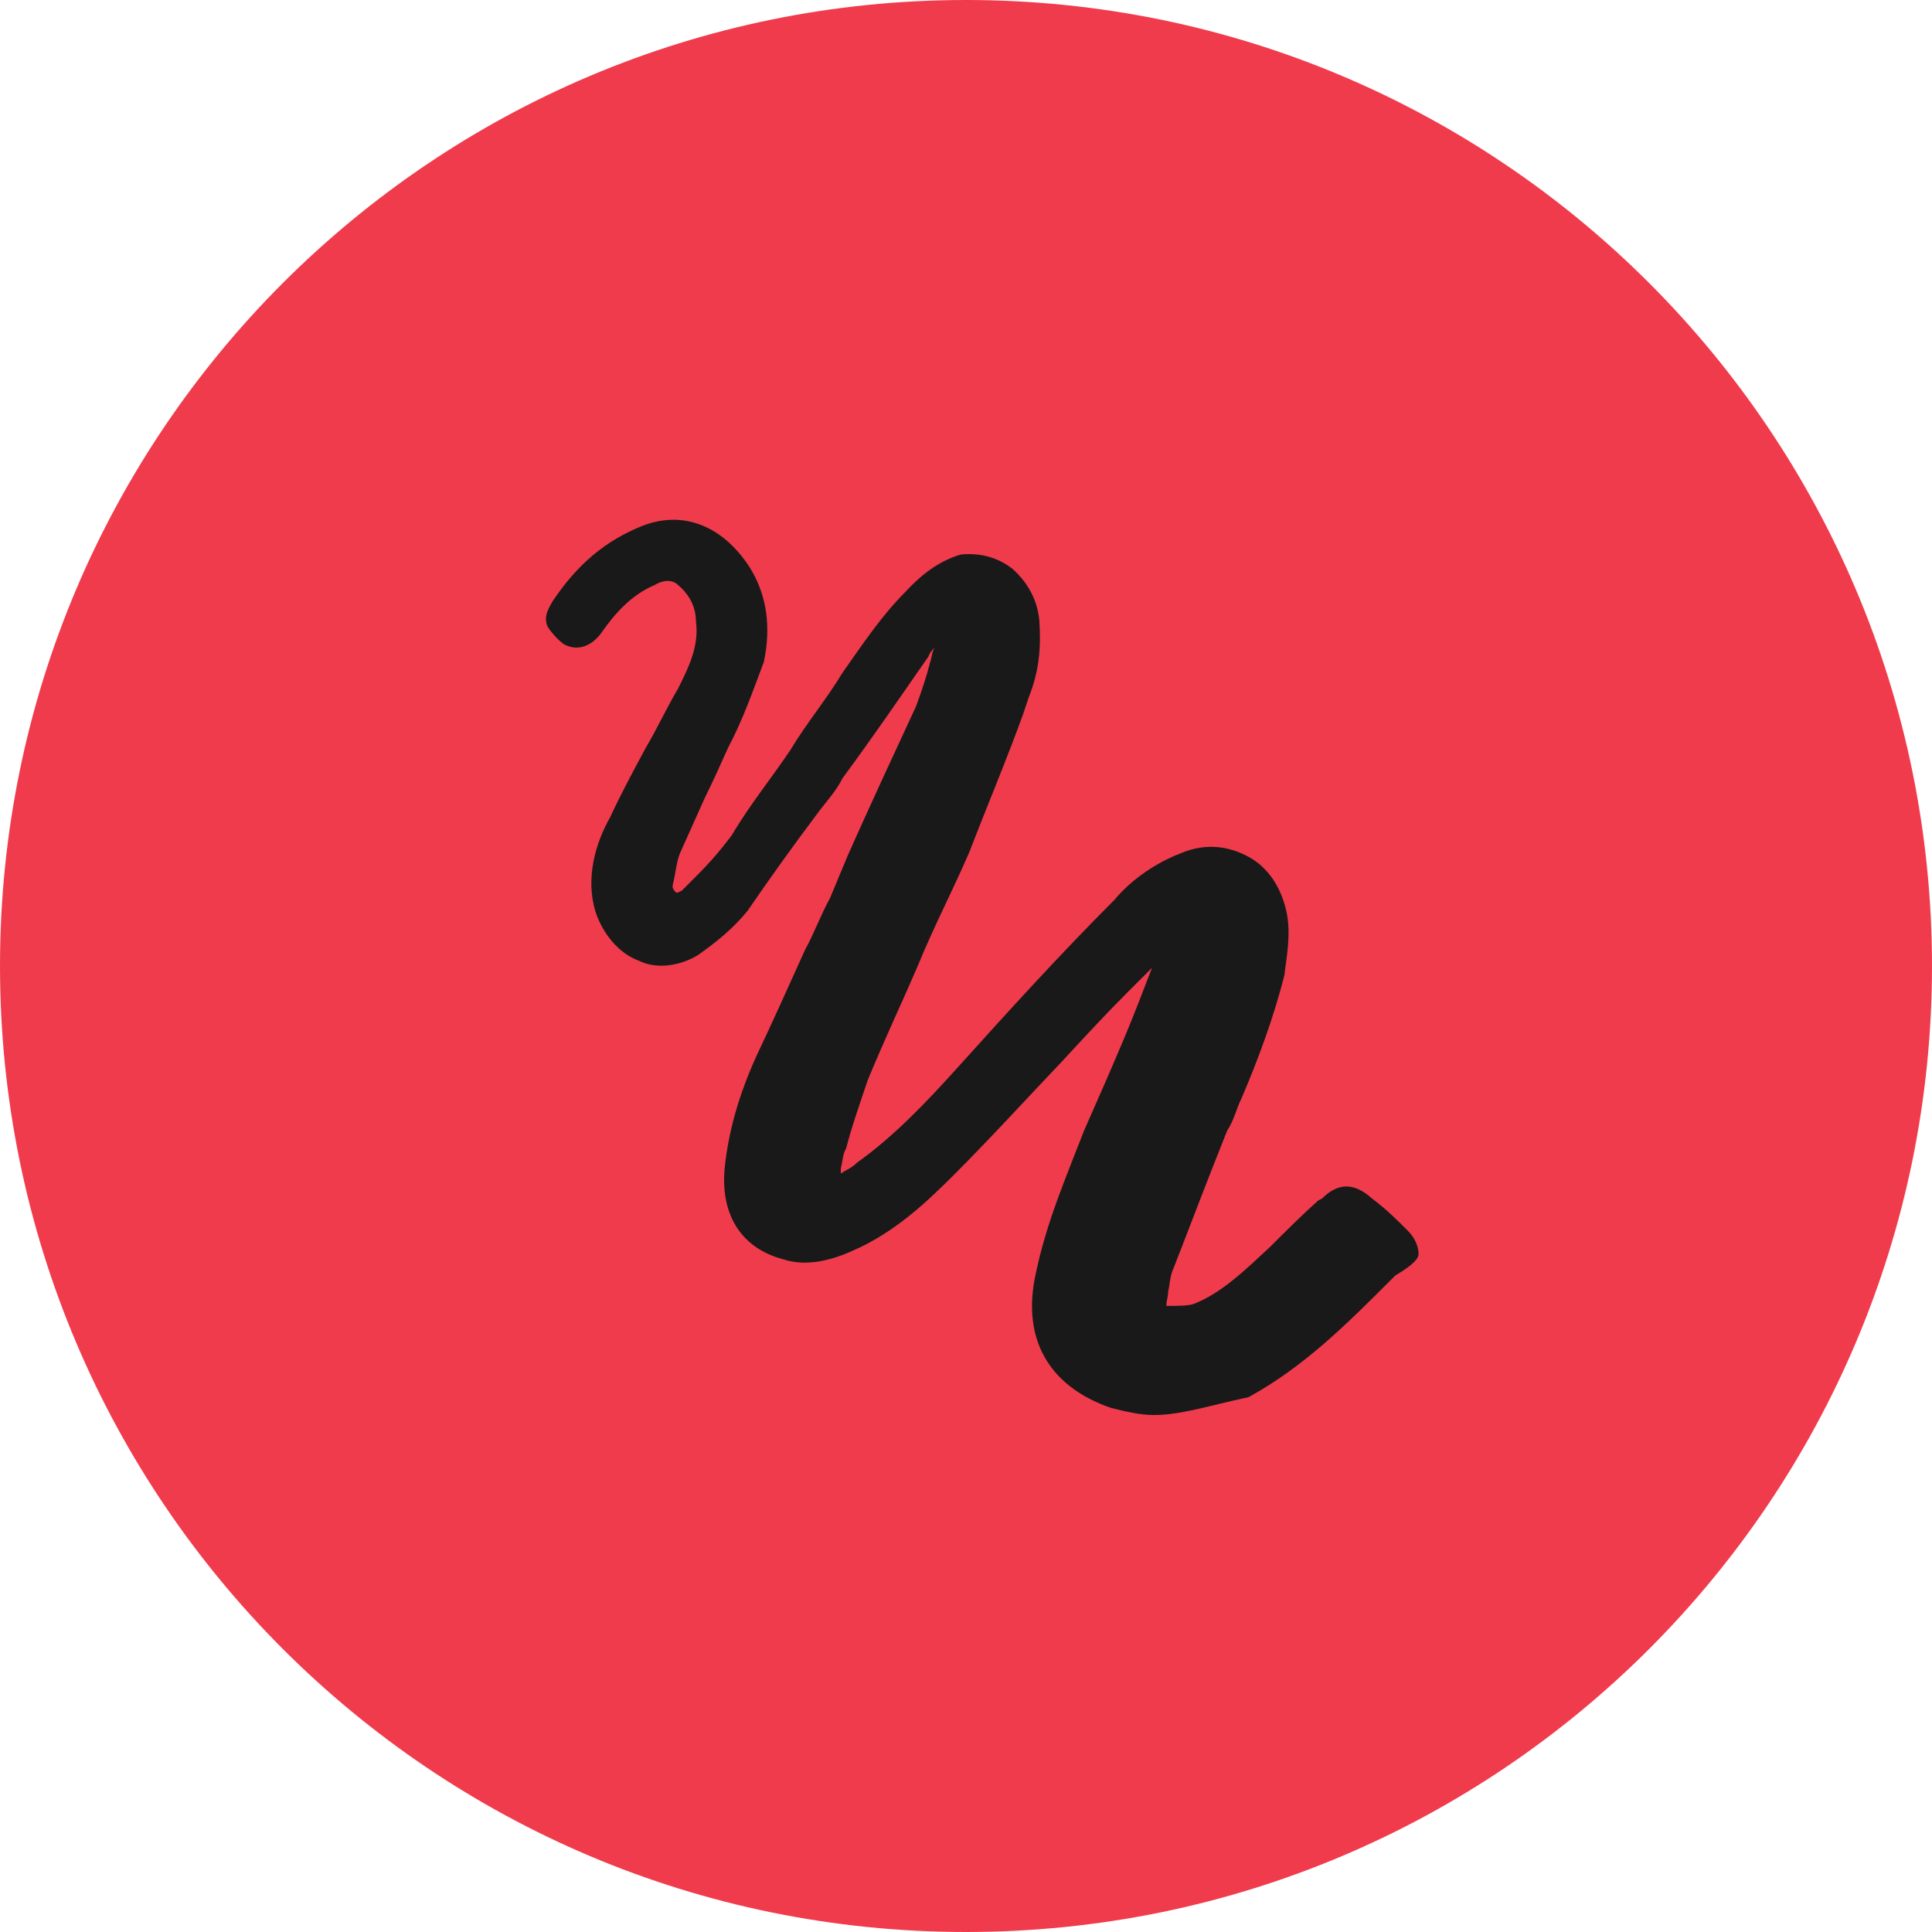
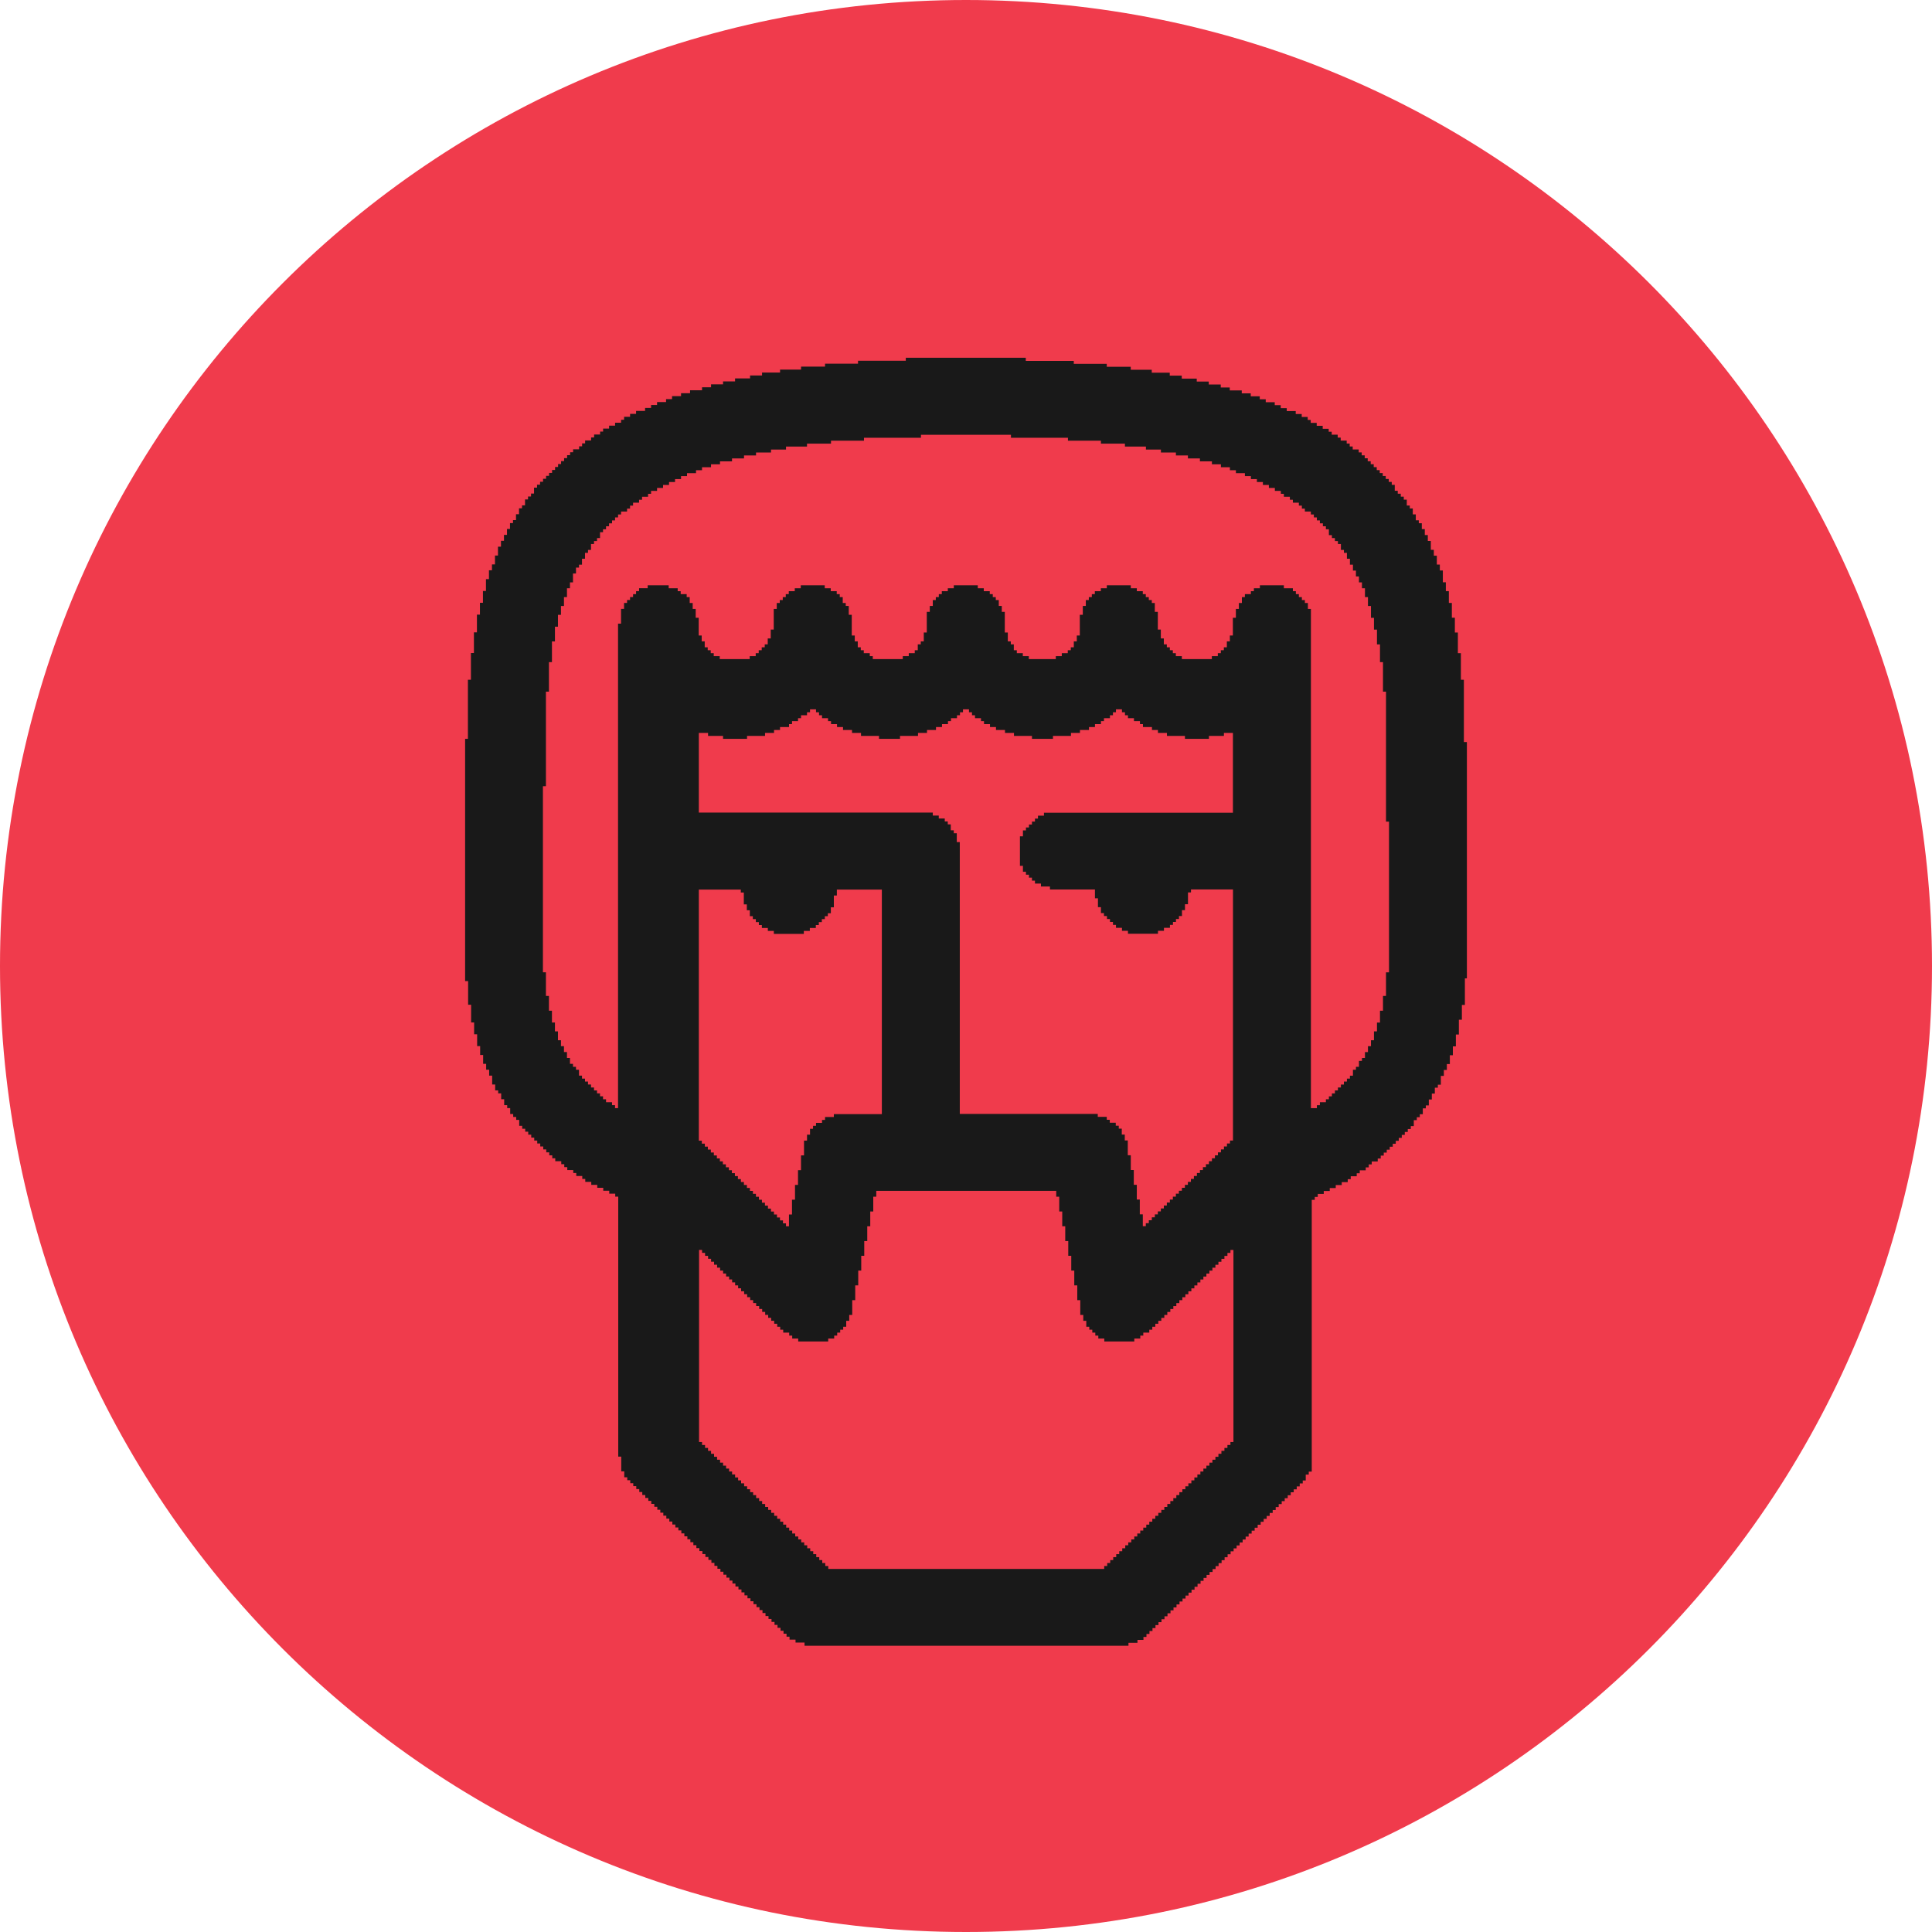
<svg xmlns="http://www.w3.org/2000/svg" version="1.1" x="0px" y="0px" viewBox="0 0 108 108" width="108px" height="108px" enable-background="new 0 0 108 108">
  <rect fill="none" width="108" height="108" />
+   <rect fill="none" width="108" height="108" />
  <circle fill="#F03B4C" cx="54" cy="54" r="54" />
-   <path fill="#191919" d="M64.5,79.1c-0.8,0-1.6-0.2-2.4-0.4c-3.5-1.2-5-3.9-4.2-7.5c0.6-2.9,1.7-5.4,2.7-8c0.8-1.8,1.5-3.4,2.3-5.3c0.5-1.2,1-2.5,1.5-3.8l0,0c-0.5,0.5-0.9,0.9-1.4,1.4c-1.2,1.2-2.4,2.5-3.6,3.8c-2,2.1-4,4.3-6.1,6.4c-1.5,1.5-3.3,3.2-5.6,4.2c-1.3,0.6-2.7,0.9-3.9,0.5c-2.3-0.6-3.5-2.4-3.3-5c0.2-2.1,0.8-4.2,1.8-6.4c0.9-1.9,1.8-3.9,2.7-5.9c0.5-0.9,0.9-2,1.4-2.9l1-2.4c1.2-2.7,2.5-5.5,3.8-8.3c0.3-0.8,0.6-1.7,0.8-2.5c0.1-0.3,0.1-0.6,0.3-0.9c-0.1,0.2-0.3,0.3-0.4,0.6c-1.6,2.3-3.1,4.5-4.8,6.8c-0.4,0.8-1,1.4-1.5,2.1c-1.2,1.6-2.5,3.4-3.8,5.3c-0.8,1-1.8,1.8-2.8,2.5c-1,0.6-2.3,0.8-3.3,0.3c-1.1-0.4-2-1.5-2.4-2.7c-0.6-1.9,0-3.9,0.8-5.3c0.6-1.3,1.3-2.6,2-3.9c0.6-1,1.2-2.3,1.8-3.3c0.6-1.2,1.2-2.4,1-3.8c0-0.8-0.4-1.5-1-2c-0.3-0.3-0.8-0.3-1.3,0c-1.4,0.6-2.3,1.7-3,2.7c-0.6,0.8-1.4,1-2.1,0.6c-0.4-0.3-0.8-0.8-0.9-1c-0.2-0.5,0-0.9,0.3-1.4c1.4-2.1,3-3.4,5-4.2c2.3-0.9,4.5,0,6,2.3c1,1.6,1.2,3.4,0.8,5.3c-0.6,1.6-1.2,3.3-2,4.8c-0.4,0.9-0.9,2-1.3,2.8c-0.4,0.9-0.9,2-1.3,2.9c-0.3,0.6-0.3,1.2-0.5,2v0.1c0,0,0,0.1,0.2,0.3c0.2,0,0.2-0.1,0.3-0.1c0.3-0.3,0.5-0.5,0.8-0.8c0.8-0.8,1.4-1.5,2-2.3c1-1.7,2.3-3.3,3.3-4.8c0.9-1.5,2-2.8,2.9-4.3c1.2-1.7,2.2-3.2,3.5-4.5c1.1-1.2,2.1-1.8,3.1-2.1c1-0.1,2,0.1,2.9,0.8c0.9,0.8,1.4,1.8,1.5,2.9c0.1,1.5,0,2.8-0.6,4.3l-0.3,0.9c-0.9,2.5-2,5.1-3,7.7c-0.9,2.1-2,4.2-2.9,6.4c-0.9,2.1-1.9,4.2-2.8,6.4c-0.4,1.2-0.9,2.6-1.2,3.8c-0.2,0.3-0.2,0.8-0.3,1.1c0,0.1,0,0.1,0,0.3c0.3-0.2,0.6-0.3,0.9-0.6c2.1-1.5,3.9-3.4,5.7-5.4c2.7-3,5.7-6.3,8.7-9.3c1-1.2,2.4-2.1,3.7-2.6c1.4-0.6,2.7-0.4,3.8,0.2c1.1,0.6,1.8,1.7,2.1,3s0,2.7-0.1,3.6c-0.6,2.4-1.5,4.8-2.4,6.9c-0.3,0.6-0.4,1.2-0.8,1.8c-1.2,3-2.1,5.4-3,7.7c-0.2,0.4-0.2,0.9-0.3,1.3c0,0.3-0.1,0.5-0.1,0.8h0.1c0.5,0,1.1,0,1.4-0.1c1.6-0.6,3-2,4.3-3.2c0.9-0.9,1.8-1.8,2.7-2.6l0.2-0.1c0.9-0.9,1.8-0.9,2.8,0c0.8,0.6,1.4,1.2,2,1.8c0.4,0.4,0.6,0.9,0.6,1.3S78.5,71,78,71.3l-0.3,0.3c-2.4,2.4-4.8,4.8-7.9,6.5C67.5,78.6,66,79.1,64.5,79.1z" />
+   <g>
+     <path fill="#191919" d="M39.078,69.872h0.168v0.165h0.168v0.165h0.168v0.165h0.168v0.165h0.168v0.165h0.168v0.165h0.168v0.165h0.168v0.165h0.168v0.165h0.168v0.165h0.168v0.165h0.168v0.165h0.168v0.165h0.168v0.165h0.168v0.165h0.168v0.165h0.168v0.165h0.168v0.165h0.168v0.165h0.168v0.165h0.168v0.165h0.168v0.165h0.168v0.165h0.168v0.165h0.168V74h0.168v0.165h0.168v0.165h0.168v0.165h0.335v0.165h0.168v0.165h0.335v0.165h1.677v-0.165h0.335V74.66H46.8v-0.165h0.168V74.33h0.168v-0.165h0.168v-0.33h0.168v-0.33h0.168v-0.826h0.168v-0.826h0.168v-0.826h0.168v-0.826h0.168v-0.826h0.168v-0.826h0.168v-0.826h0.168v-0.826h0.168v-0.33h10.06v0.33h0.168v0.826h0.168v0.826h0.168v0.826h0.168v0.826h0.168v0.826h0.168v0.826h0.168v0.826h0.168v0.826h0.168v0.33h0.168v0.33h0.168v0.165h0.168v0.165h0.168v0.165h0.168v0.165h0.335v0.165h1.677v-0.165h0.335V74.66h0.168v-0.165h0.335V74.33h0.168v-0.165h0.168V74h0.168v-0.165h0.168V73.67h0.168v-0.165h0.168V73.34h0.168v-0.165h0.168V73.01h0.168v-0.165h0.168V72.68h0.168v-0.165h0.168V72.35h0.168v-0.165h0.168V72.02h0.168v-0.165h0.168V71.69h0.168v-0.165h0.168V71.36h0.168v-0.165h0.168V71.03h0.168v-0.165h0.168V70.7h0.168v-0.165h0.168V70.37h0.168v-0.165h0.168V70.04h0.168v-0.165h0.168v10.734h-0.168v0.165h-0.168v0.165h-0.168v0.165h-0.168v0.165H68.11v0.165h-0.168v0.165h-0.168v0.165h-0.168v0.165h-0.168v0.165H67.27v0.165h-0.168v0.165h-0.168v0.165h-0.168v0.165h-0.168v0.165H66.43v0.165h-0.168v0.165h-0.168v0.165h-0.168v0.165h-0.168v0.165H65.59v0.165h-0.168v0.165h-0.168v0.165h-0.168v0.165h-0.168v0.165H64.75v0.165h-0.168v0.165h-0.168v0.165h-0.168v0.165h-0.168v0.165H63.91v0.165h-0.168v0.165h-0.168v0.165h-0.168v0.165h-0.168v0.165H63.07v0.165h-0.168v0.165h-0.168v0.165h-0.168v0.165h-0.168v0.165H62.23v0.165h-0.168v0.165h-0.168v0.165h-0.168v0.165H46.301v-0.165h-0.168v-0.165h-0.168v-0.165h-0.168v-0.165h-0.168v-0.165h-0.168v-0.165h-0.168v-0.165h-0.168v-0.165h-0.168v-0.165h-0.168v-0.165h-0.168v-0.165h-0.168v-0.165h-0.168v-0.165h-0.168v-0.165h-0.168v-0.165h-0.168v-0.165h-0.168v-0.165h-0.168v-0.165h-0.168v-0.165h-0.168v-0.165h-0.168v-0.165h-0.168v-0.165h-0.168v-0.165h-0.168v-0.165h-0.168v-0.165h-0.168v-0.165h-0.168v-0.165h-0.168v-0.165h-0.168v-0.165h-0.168v-0.165h-0.168v-0.165h-0.168v-0.165h-0.168v-0.165h-0.168v-0.165h-0.168v-0.165h-0.168v-0.165h-0.168v-0.165h-0.168v-0.165h-0.168v-0.165h-0.168v-0.165h-0.168v-0.165h-0.168v-0.165h-0.168v-0.165h-0.168L39.078,69.872L39.078,69.872z M46.623,62.44H46.12v0.165h-0.168v0.165h-0.335v0.165h-0.168V63.1h-0.168v0.33h-0.168v0.33h-0.168v0.826h-0.168v0.826h-0.168v0.826h-0.168v0.826h-0.168v0.826h-0.168v0.661h-0.168v-0.165h-0.168v-0.165h-0.168v-0.165h-0.168v-0.165h-0.168v-0.165h-0.168v-0.165h-0.168v-0.165h-0.168v-0.165h-0.168v-0.165h-0.168v-0.165h-0.168v-0.165h-0.168v-0.165h-0.168v-0.165h-0.168v-0.165h-0.168v-0.165h-0.168v-0.165h-0.168v-0.165h-0.168v-0.165h-0.168v-0.165h-0.168v-0.165h-0.168v-0.165h-0.168v-0.165h-0.168v-0.165h-0.168v-0.165h-0.168v-0.165h-0.168v-0.165h-0.168v-0.165h-0.168v-0.165h-0.168v-0.165h-0.168V49.729h2.347v0.165h0.168v0.661h0.168v0.33h0.168v0.33h0.168v0.165h0.168v0.165h0.168v0.165h0.168v0.165h0.335v0.165h0.335v0.165h1.677V52.04h0.335v-0.165h0.335V51.71h0.168v-0.165h0.168V51.38h0.168v-0.165h0.168V51.05h0.168v-0.33h0.168v-0.661h0.168v-0.33h2.515v12.55h-2.683v0.161H46.623z M39.078,40.972h0.503v0.165h0.838v0.165h1.341v-0.165h1.006v-0.165h0.503v-0.165h0.335v-0.165h0.503v-0.165h0.168v-0.165h0.335v-0.165h0.168v-0.165h0.335v-0.165h0.168v-0.165h0.335v0.165h0.168v0.165h0.168v0.165h0.335v0.165h0.168v0.165h0.335v0.165h0.335v0.165h0.503v0.165h0.503v0.165h1.006v0.165h1.174v-0.165h1.006v-0.165h0.503v-0.165h0.503v-0.165h0.335v-0.165h0.335v-0.165h0.168v-0.165h0.335v-0.165h0.168v-0.165h0.168v-0.165h0.335v0.165h0.168v0.165h0.168v0.165h0.335v0.165h0.168v0.165h0.335v0.165h0.335v0.165h0.503v0.165h0.503v0.165h1.006v0.165h1.174v-0.165h1.006v-0.165h0.503v-0.165h0.503v-0.165h0.335v-0.165h0.335v-0.165h0.168v-0.165h0.335v-0.165h0.168v-0.165h0.168v-0.165h0.335v0.165h0.168v0.165h0.168v0.165h0.335v0.165h0.335v0.165h0.168v0.165h0.503v0.165h0.335v0.165h0.503v0.165h1.006v0.165h1.341v-0.165h0.838v-0.165h0.503v4.459H58.358v0.165h-0.335v0.165h-0.168v0.165h-0.168v0.165h-0.168v0.165h-0.168v0.165h-0.168v0.33h-0.168v1.651h0.168v0.33h0.168v0.165h0.168v0.165h0.168v0.165h0.168v0.165h0.335v0.165h0.503v0.165h2.515v0.495h0.168v0.495h0.168v0.33h0.168v0.165h0.168v0.165h0.168v0.165h0.168v0.165h0.168v0.165h0.335v0.165h0.335v0.165h1.677v-0.165h0.335v-0.165h0.335v-0.165h0.168v-0.165h0.168v-0.165h0.168v-0.165h0.168v-0.33h0.168v-0.33h0.168v-0.661h0.168v-0.165h2.347v14.037h-0.168v0.165h-0.168v0.165H68.42v0.165h-0.168v0.165h-0.168v0.165h-0.168v0.165h-0.168v0.165H67.58v0.165h-0.168v0.165h-0.168v0.165h-0.168v0.165h-0.168v0.165H66.74v0.165h-0.168v0.165h-0.168v0.165h-0.168v0.165h-0.168v0.165H65.9v0.165h-0.168v0.165h-0.168v0.165h-0.168v0.165h-0.168v0.165H65.06v0.165h-0.168v0.165h-0.168v0.165h-0.168v0.165h-0.168v0.165H64.22v0.165h-0.168v0.165h-0.168v-0.661h-0.168v-0.826h-0.168V66.23H63.38v-0.826h-0.168v-0.826h-0.168v-0.826h-0.168v-0.33h-0.168v-0.33H62.54v-0.165h-0.168v-0.165h-0.335v-0.165h-0.168v-0.165h-0.503v-0.165h-7.713V47.074h-0.168v-0.495h-0.168v-0.165h-0.168v-0.33h-0.168v-0.165h-0.168v-0.165h-0.335v-0.165h-0.335v-0.165H39.065v-4.452H39.078z M36.228,32.881h-0.503v0.165h-0.168v0.165h-0.168v0.165h-0.168v0.165h-0.168v0.165h-0.168v0.33h-0.168v0.826h-0.168v27.083h-0.168V61.78h-0.168v-0.165h-0.335V61.45H33.71v-0.165h-0.168V61.12h-0.168v-0.165h-0.168V60.79h-0.168v-0.165H32.87V60.46h-0.168v-0.165h-0.168V60.13h-0.168V59.8h-0.168v-0.165H32.03V59.47h-0.168v-0.33h-0.168v-0.33h-0.168v-0.33h-0.168v-0.33H31.19v-0.495h-0.168V57.16h-0.168v-0.661h-0.168v-0.826h-0.168v-1.321H30.35V43.948h0.168v-5.284h0.168v-1.651h0.168v-1.156h0.168v-0.826h0.168V34.37h0.168v-0.495h0.168V33.38h0.168v-0.495h0.168v-0.33h0.168V32.06h0.168v-0.33h0.168v-0.165h0.168v-0.33h0.168v-0.33h0.168V30.74h0.168v-0.33h0.168v-0.165h0.168V30.08h0.168v-0.33h0.168v-0.165h0.168V29.42h0.168v-0.165h0.168V29.09h0.168v-0.165h0.168V28.76h0.168v-0.165h0.335V28.43h0.168v-0.165h0.168V28.1h0.335v-0.165h0.168V27.77h0.335v-0.165h0.168V27.44h0.335v-0.165h0.335V27.11H37.4v-0.165h0.335V26.78h0.335v-0.165h0.335V26.45h0.503v-0.165h0.335V26.12h0.503v-0.165h0.503V25.79h0.671v-0.165h0.671V25.46h0.671v-0.165H43.1V25.13h0.838v-0.165h1.174V24.8h1.341v-0.165h1.844V24.47h3.186v-0.165h5.03v0.165h3.186v0.165h1.844V24.8h1.341v0.165h1.174v0.165h0.838v0.165h0.838v0.165h0.671v0.165h0.671v0.165h0.671v0.165h0.503v0.165h0.503v0.165h0.335v0.165h0.503v0.165h0.335v0.165h0.335v0.165h0.335v0.165h0.335v0.165h0.335v0.165h0.335v0.165h0.168v0.165h0.335v0.165h0.168V28.1h0.335v0.165h0.168v0.165h0.168v0.165h0.335v0.165h0.168v0.165h0.168v0.165h0.168v0.165h0.168v0.165h0.168v0.165h0.168v0.33h0.168v0.165h0.168v0.165h0.168v0.165h0.168v0.33h0.168v0.165h0.168v0.33h0.168v0.33h0.168v0.33h0.168v0.33h0.168v0.33h0.168v0.33h0.168v0.495h0.168v0.495h0.168v0.661h0.168v0.661h0.168v0.826h0.168v0.991h0.168v1.651h0.168v7.266h0.168v8.422h-0.168v1.321H77.31V56.5h-0.168v0.661h-0.168v0.495h-0.168v0.495h-0.168v0.33H76.47v0.33h-0.168v0.33h-0.168v0.165h-0.168v0.33h-0.168v0.165H75.63v0.33h-0.168v0.165h-0.168v0.165h-0.168v0.165h-0.168v0.165H74.79v0.165h-0.168v0.165h-0.168v0.165h-0.168v0.165h-0.168v0.165h-0.335v0.165h-0.168v0.165H73.28V34.038h-0.168v-0.33h-0.168v-0.165h-0.168v-0.165h-0.168v-0.165H72.44v-0.165h-0.168v-0.165h-0.503v-0.165h-1.341v0.165h-0.335v0.165h-0.168v0.165H69.59v0.165h-0.168v0.33h-0.168v0.33h-0.168v0.495h-0.168v0.991H68.75v0.33h-0.168v0.33h-0.168v0.165h-0.168v0.165h-0.168v0.165h-0.335v0.165h-1.677v-0.165h-0.335v-0.165h-0.168v-0.165h-0.168v-0.165h-0.168v-0.165h-0.168v-0.33h-0.168v-0.495h-0.168v-0.991h-0.168v-0.495h-0.168v-0.165h-0.168v-0.165h-0.168v-0.165h-0.168v-0.165h-0.335v-0.165h-0.335v-0.165h-1.341v0.165h-0.335v0.165h-0.335v0.165h-0.168v0.165h-0.168v0.165h-0.168v0.33H60.53v0.495h-0.168v1.156h-0.168v0.33h-0.168v0.33h-0.168v0.165H59.69v0.165h-0.335v0.165H59.02v0.165h-1.509v-0.165h-0.335v-0.165h-0.335v-0.165h-0.168v-0.33h-0.168v-0.165h-0.168v-0.495h-0.168v-1.156h-0.168v-0.33h-0.168v-0.33h-0.168v-0.165h-0.168v-0.165h-0.168v-0.165h-0.335v-0.165h-0.335v-0.165h-1.341v0.165h-0.335v0.165h-0.335v0.165H52.48v0.165h-0.168v0.165h-0.168v0.33h-0.168v0.33h-0.168v1.156H51.64v0.495h-0.168v0.165h-0.168v0.33h-0.168v0.165h-0.335v0.165h-0.335v0.165h-1.677v-0.165h-0.168v-0.165h-0.335v-0.165h-0.168v-0.165H47.95v-0.33h-0.168v-0.33h-0.168v-1.156h-0.168v-0.495h-0.168v-0.165H47.11v-0.33h-0.168v-0.165h-0.168v-0.165h-0.335v-0.165h-0.335v-0.165h-1.341v0.165h-0.335v0.165h-0.335v0.165h-0.168v0.165h-0.168v0.165h-0.168v0.165h-0.168v0.33h-0.168v1.156h-0.168v0.495h-0.168v0.33h-0.168v0.165h-0.168v0.165h-0.168v0.165h-0.168v0.165H41.91v0.165h-1.677v-0.165h-0.335v-0.165H39.73v-0.165h-0.168v-0.165h-0.168v-0.33h-0.168v-0.33h-0.168v-0.991H38.89v-0.495h-0.168v-0.33h-0.168v-0.33h-0.168v-0.165h-0.335v-0.165h-0.168v-0.165H37.38v-0.165h-1.174v0.163H36.228z M50.647,20.165h-2.683v0.165H46.12v0.165h-1.341v0.165h-1.174v0.165h-1.006v0.165h-0.671v0.165H41.09v0.165h-0.671v0.165h-0.671v0.165h-0.503v0.165h-0.671v0.165h-0.503v0.165h-0.503v0.165h-0.335v0.165H36.73v0.165h-0.335v0.165H36.06v0.165h-0.503v0.165h-0.335V23.3h-0.335v0.165h-0.168v0.165h-0.335v0.165h-0.335v0.165h-0.335v0.165h-0.168v0.165h-0.335v0.165h-0.168v0.165h-0.335v0.165H32.54v0.165h-0.168v0.165h-0.335v0.165h-0.168v0.165h-0.168v0.165h-0.168v0.165h-0.168v0.165h-0.168v0.165h-0.168v0.165h-0.168v0.165h-0.168V26.6h-0.168v0.165h-0.168v0.165h-0.168v0.165h-0.168v0.165h-0.168v0.33h-0.168v0.165h-0.168v0.165h-0.168v0.33h-0.168v0.165h-0.168v0.33h-0.168v0.33h-0.168v0.165h-0.168v0.33h-0.168v0.33h-0.168v0.33h-0.168v0.33h-0.168v0.495h-0.168v0.495h-0.168v0.33h-0.168v0.495h-0.168v0.661h-0.168v0.661h-0.168v0.661h-0.168v0.991h-0.168v1.156h-0.168V38h-0.168v3.303H26v13.541h0.168v1.321h0.168v0.991h0.168v0.661h0.168v0.661h0.168v0.495h0.168v0.495h0.168v0.33h0.168v0.33h0.168v0.495h0.168v0.33h0.168v0.165h0.168v0.33h0.168v0.33h0.168v0.165h0.168v0.33h0.168v0.165h0.168v0.165h0.168v0.33h0.168v0.165h0.168v0.165h0.168v0.165h0.168v0.165h0.168v0.165h0.168v0.165H30.2v0.165h0.168v0.165h0.168v0.165h0.168v0.165h0.168v0.165h0.168v0.165h0.335v0.165h0.168v0.165h0.168v0.165h0.335v0.165h0.168v0.165h0.335v0.165h0.168v0.165h0.335v0.165h0.335v0.165h0.335v0.165h0.335v0.165h0.335v0.165h0.168v14.532h0.168v0.826h0.168v0.33h0.168v0.165h0.168v0.165H35.4v0.165h0.168v0.165h0.168v0.165h0.168v0.165h0.168v0.165h0.168v0.165h0.168v0.165h0.168v0.165h0.168v0.165h0.168v0.165h0.168v0.165h0.168v0.165h0.168v0.165h0.168v0.165h0.168v0.165h0.168v0.165h0.168v0.165h0.168v0.165h0.168v0.165h0.168v0.165h0.168v0.165h0.168v0.165h0.168v0.165h0.168v0.165h0.168v0.165H39.6v0.165h0.168v0.165h0.168v0.165h0.168v0.165h0.168v0.165h0.168v0.165h0.168v0.165h0.168v0.165h0.168v0.165h0.168v0.165h0.168v0.165h0.168v0.165h0.168v0.165h0.168v0.165h0.168v0.165h0.168v0.165h0.168v0.165h0.168v0.165h0.168v0.165h0.168v0.165h0.168v0.165h0.168v0.165h0.168v0.165h0.168v0.165h0.168v0.165H43.8v0.165h0.168v0.165h0.168v0.165h0.335v0.165h0.503V92h18.108v-0.165h0.503V91.67h0.335v-0.165h0.168V91.34h0.168v-0.165h0.168V91.01h0.168v-0.165h0.168V90.68h0.168v-0.165h0.168V90.35h0.168v-0.165h0.168V90.02H65.6v-0.165h0.168V89.69h0.168v-0.165h0.168V89.36h0.168v-0.165h0.168V89.03h0.168v-0.165h0.168V88.7h0.168v-0.165h0.168V88.37h0.168v-0.165h0.168V88.04h0.168v-0.165h0.168V87.71h0.168v-0.165h0.168V87.38h0.168v-0.165h0.168V87.05h0.168v-0.165h0.168V86.72h0.168v-0.165h0.168V86.39h0.168v-0.165h0.168V86.06h0.168v-0.165H69.8V85.73h0.168v-0.165h0.168V85.4h0.168v-0.165h0.168V85.07h0.168v-0.165h0.168V84.74h0.168v-0.165h0.168V84.41h0.168v-0.165h0.168V84.08h0.168v-0.165h0.168V83.75h0.168v-0.165h0.168V83.42h0.168v-0.165h0.168V83.09h0.168v-0.165h0.168V82.76h0.168v-0.33h0.168v-0.165h0.168V67.072h0.168v-0.165h0.168v-0.165h0.335v-0.165h0.335v-0.165h0.335v-0.165h0.335v-0.165h0.335v-0.165h0.168v-0.165h0.335v-0.165h0.168v-0.165h0.335v-0.165h0.168v-0.165h0.168v-0.165h0.335v-0.165h0.168v-0.165h0.168v-0.165h0.168v-0.165h0.168v-0.165h0.168v-0.165h0.168v-0.165h0.168v-0.165h0.168v-0.165h0.168v-0.165h0.168v-0.165h0.168v-0.165h0.168v-0.33H79.2v-0.165h0.168v-0.165h0.168v-0.33h0.168v-0.165h0.168v-0.33h0.168v-0.33h0.168v-0.33h0.168v-0.165h0.168v-0.495h0.168v-0.33h0.168v-0.33h0.168v-0.495h0.168v-0.495h0.168V57.83h0.168v-0.826h0.168v-0.826h0.168v-1.486H82V41.481h-0.168V38h-0.168v-1.486h-0.168v-1.156h-0.168v-0.826H81.16v-0.826h-0.168v-0.661h-0.168V32.55h-0.168v-0.661h-0.168v-0.33H80.32v-0.495h-0.168v-0.33h-0.168v-0.495h-0.168v-0.33h-0.168v-0.33H79.48v-0.33h-0.168v-0.165h-0.168v-0.33h-0.168v-0.33h-0.168v-0.165H78.64v-0.33h-0.168v-0.165h-0.168v-0.165h-0.168v-0.165h-0.168v-0.33H77.8v-0.165h-0.168v-0.165h-0.168v-0.165h-0.168v-0.165h-0.168v-0.165H76.96v-0.165h-0.168v-0.165h-0.168v-0.165h-0.168v-0.165h-0.168v-0.165H76.12v-0.165h-0.168v-0.165h-0.335v-0.165h-0.168v-0.165h-0.168v-0.165h-0.335v-0.165h-0.168v-0.165h-0.335v-0.165h-0.168v-0.165H73.94v-0.165h-0.335v-0.165H73.27v-0.165h-0.168v-0.165h-0.335v-0.165h-0.335v-0.165h-0.503v-0.165h-0.335v-0.165h-0.335v-0.165h-0.503v-0.165h-0.335v-0.165h-0.503v-0.165h-0.503v-0.165h-0.671v-0.165h-0.503v-0.165H67.57v-0.165h-0.671v-0.165h-0.838v-0.165H65.39v-0.165h-1.006v-0.165H63.21v-0.165h-1.341v-0.165h-1.844v-0.165h-2.683V20h-6.707v0.165H50.647z" />
+   </g>
</svg>
